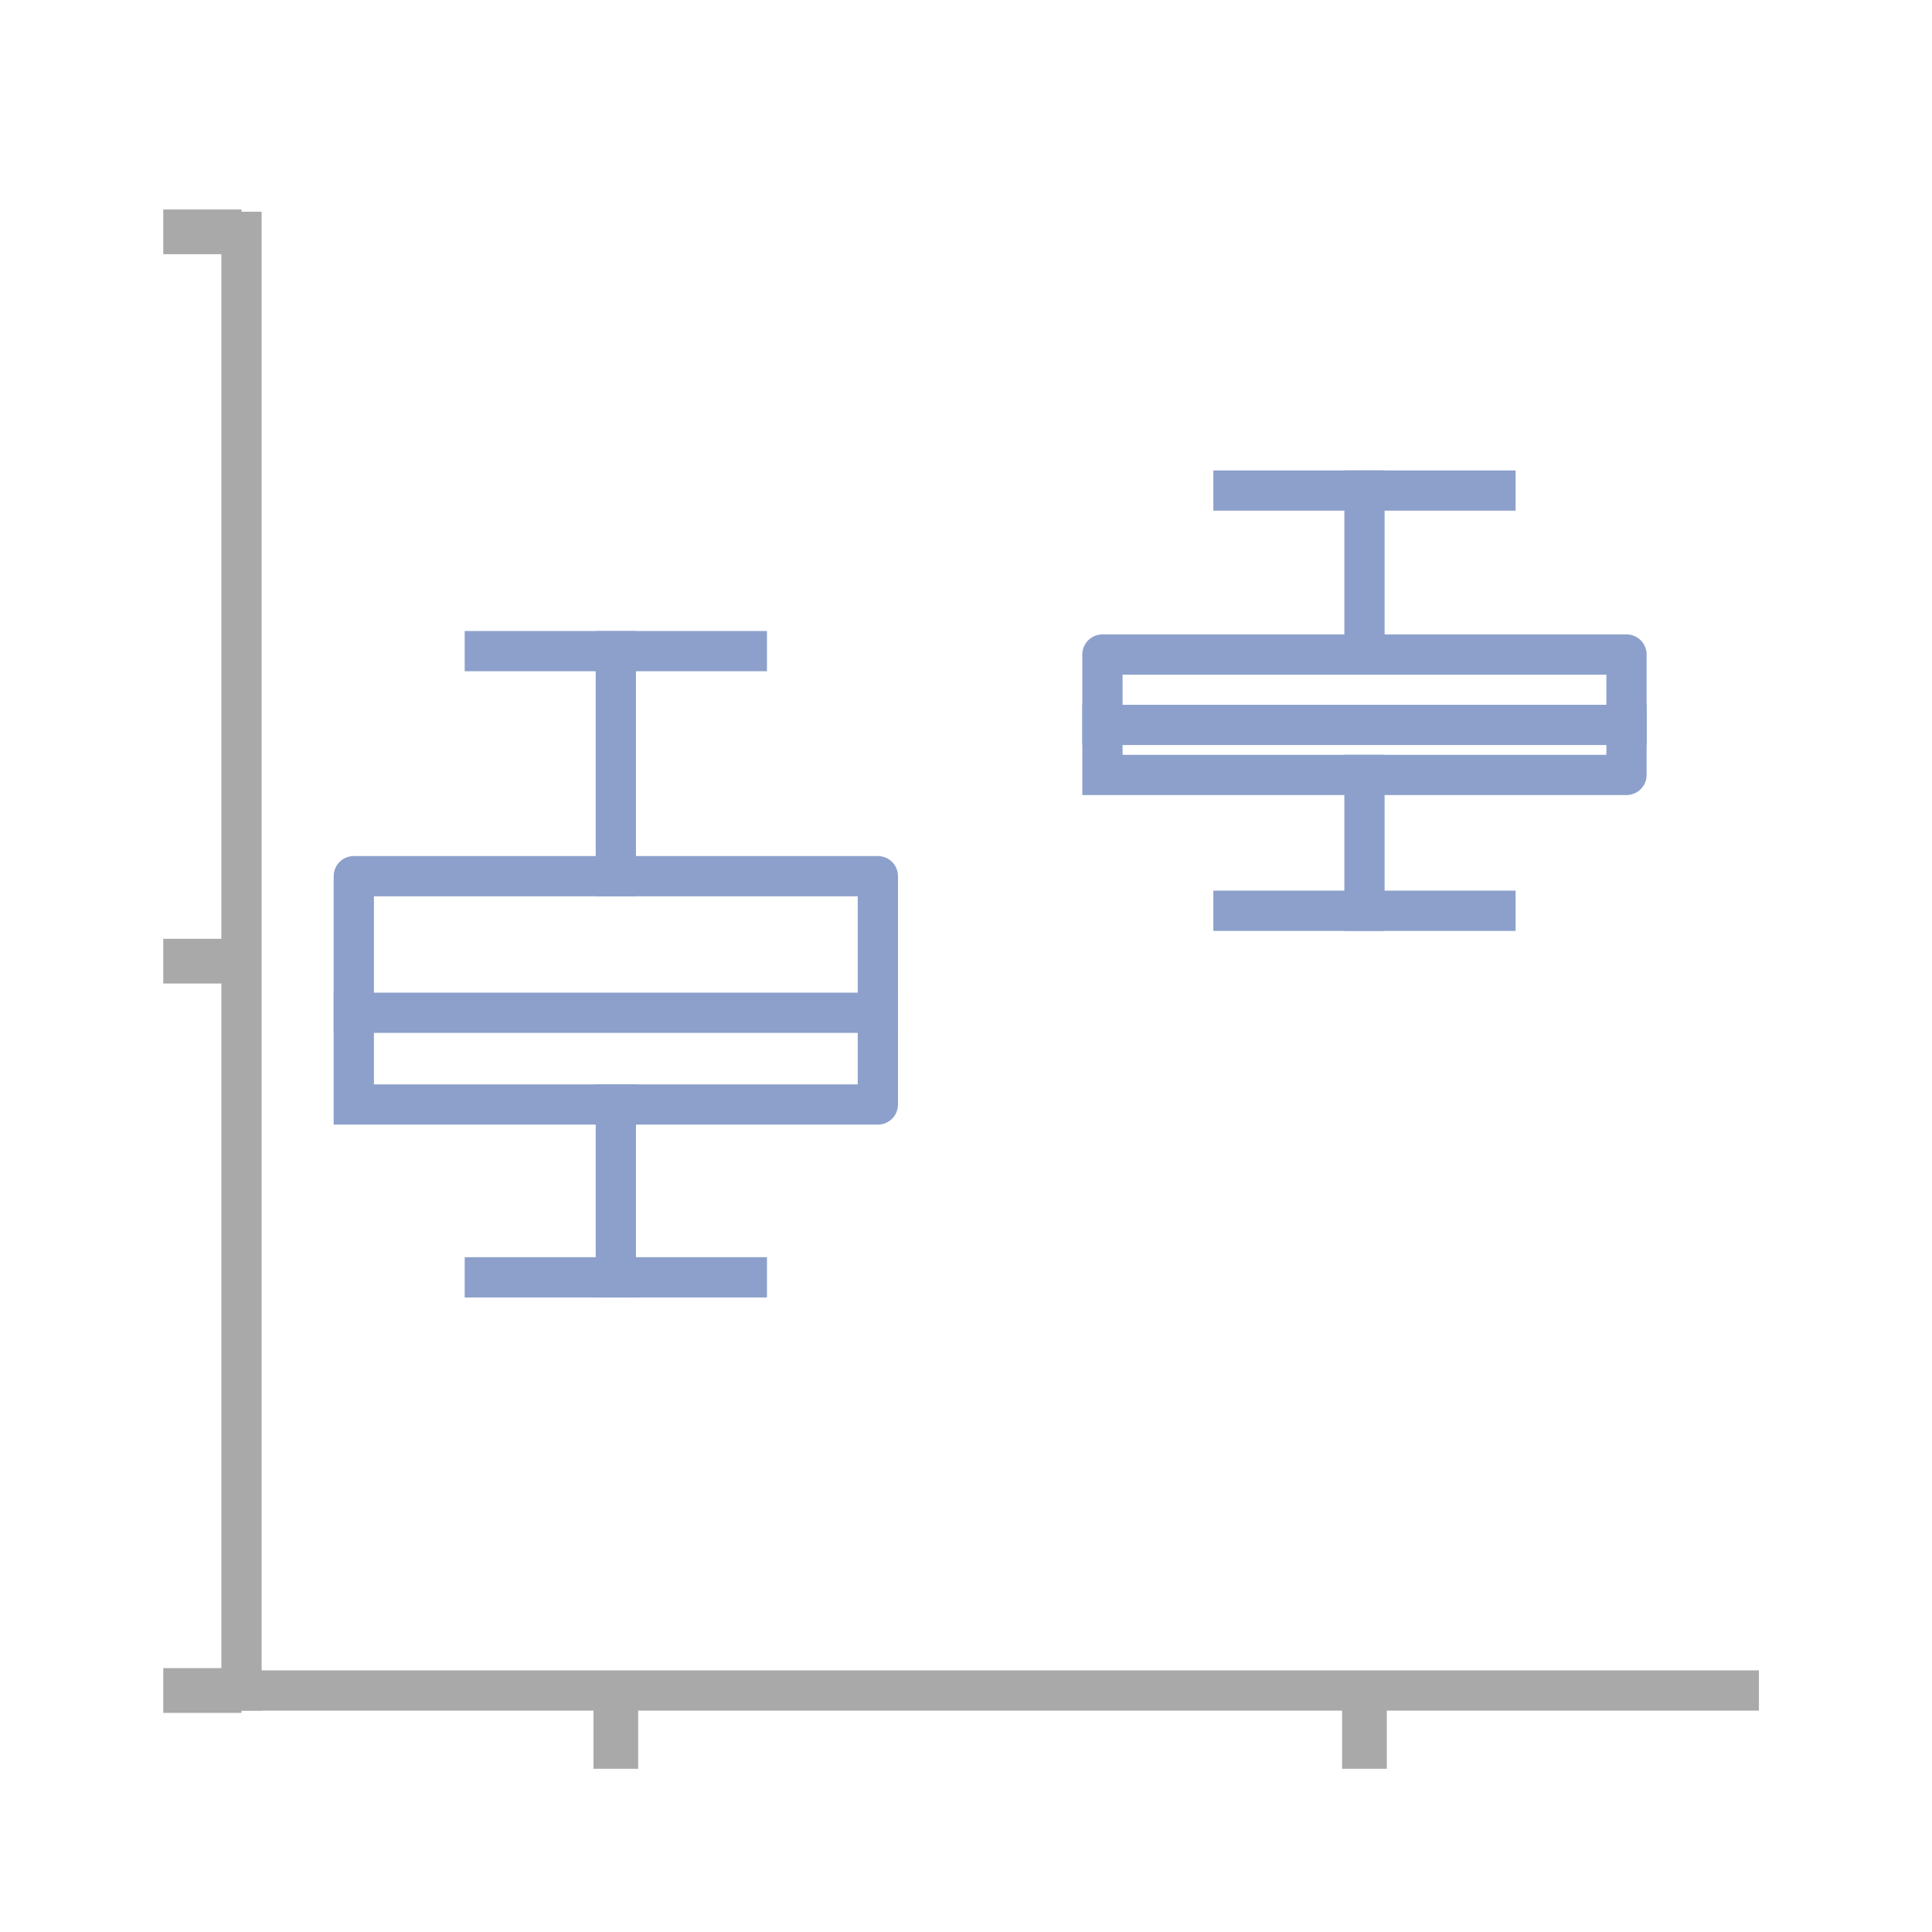
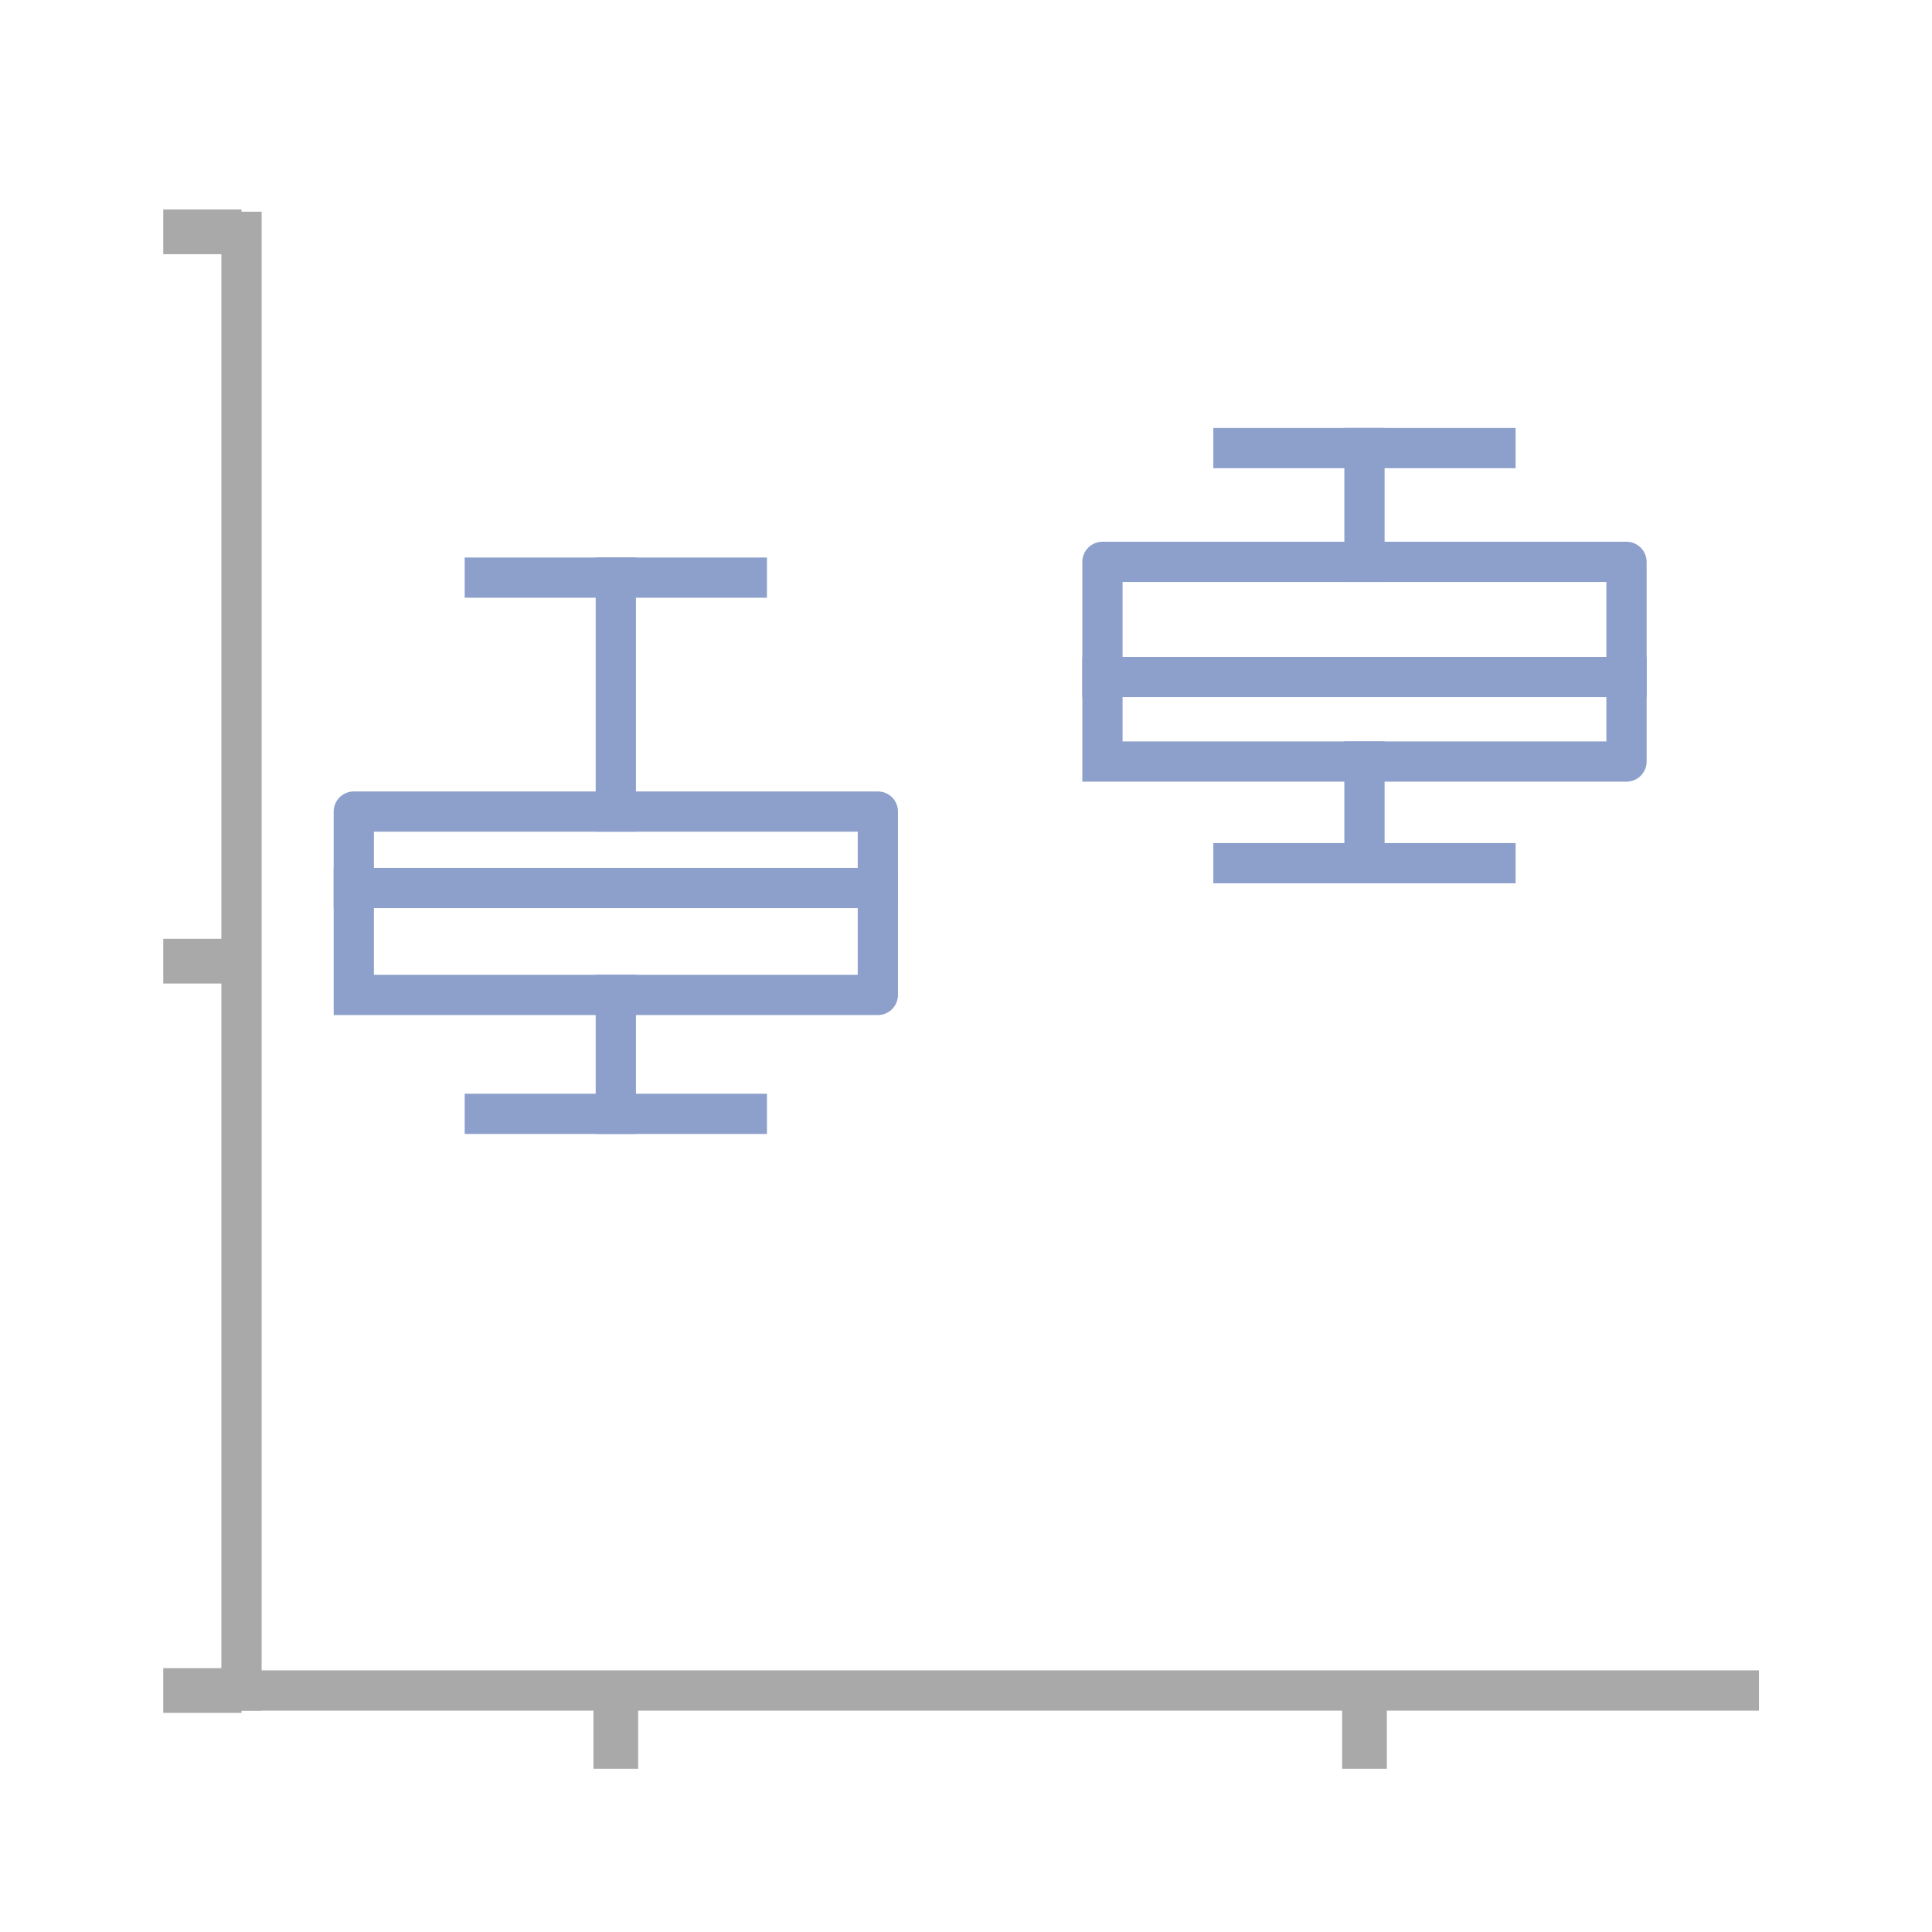
<svg xmlns="http://www.w3.org/2000/svg" xmlns:xlink="http://www.w3.org/1999/xlink" height="86.4pt" version="1.1" viewBox="0 0 86.4 86.4" width="86.4pt">
  <defs>
    <style type="text/css">
*{stroke-linecap:butt;stroke-linejoin:round;}
  </style>
  </defs>
  <g id="figure_1">
    <g id="patch_1">
      <path d="M 0 86.4  L 86.4 86.4  L 86.4 0  L 0 0  z " style="fill:none;" />
    </g>
    <g id="axes_1">
      <g id="patch_2">
        <path d="M 10.8 75.6  L 77.76 75.6  L 77.76 10.368  L 10.8 10.368  z " style="fill:none;" />
      </g>
      <g id="matplotlib.axis_1">
        <g id="xtick_1">
          <g id="line2d_1">
            <defs>
-               <path d="M 0 0  L 0 3.5  " id="me38fa5e183" style="stroke:#a9a9a9;stroke-width:2;" />
+               <path d="M 0 0  L 0 3.5  " id="me57a0394eb" style="stroke:#a9a9a9;stroke-width:2;" />
            </defs>
            <g>
-               <use style="fill:#a9a9a9;stroke:#a9a9a9;stroke-width:2;" x="27.54" xlink:href="#me38fa5e183" y="75.6" />
+               <use style="fill:#a9a9a9;stroke:#a9a9a9;stroke-width:2;" x="27.54" xlink:href="#me57a0394eb" y="75.6" />
            </g>
          </g>
        </g>
        <g id="xtick_2">
          <g id="line2d_2">
            <g>
-               <use style="fill:#a9a9a9;stroke:#a9a9a9;stroke-width:2;" x="61.02" xlink:href="#me38fa5e183" y="75.6" />
+               <use style="fill:#a9a9a9;stroke:#a9a9a9;stroke-width:2;" x="61.02" xlink:href="#me57a0394eb" y="75.6" />
            </g>
          </g>
        </g>
      </g>
      <g id="matplotlib.axis_2">
        <g id="ytick_1">
          <g id="line2d_3">
            <defs>
-               <path d="M 0 0  L -3.5 0  " id="maaeaef9bce" style="stroke:#a9a9a9;stroke-width:2;" />
+               <path d="M 0 0  L -3.5 0  " id="m1fe2a85ca6" style="stroke:#a9a9a9;stroke-width:2;" />
            </defs>
            <g>
-               <use style="fill:#a9a9a9;stroke:#a9a9a9;stroke-width:2;" x="10.8" xlink:href="#maaeaef9bce" y="75.6" />
+               <use style="fill:#a9a9a9;stroke:#a9a9a9;stroke-width:2;" x="10.8" xlink:href="#m1fe2a85ca6" y="75.6" />
            </g>
          </g>
        </g>
        <g id="ytick_2">
          <g id="line2d_4">
            <g>
-               <use style="fill:#a9a9a9;stroke:#a9a9a9;stroke-width:2;" x="10.8" xlink:href="#maaeaef9bce" y="42.984" />
+               <use style="fill:#a9a9a9;stroke:#a9a9a9;stroke-width:2;" x="10.8" xlink:href="#m1fe2a85ca6" y="42.984" />
            </g>
          </g>
        </g>
        <g id="ytick_3">
          <g id="line2d_5">
            <g>
-               <use style="fill:#a9a9a9;stroke:#a9a9a9;stroke-width:2;" x="10.8" xlink:href="#maaeaef9bce" y="10.368" />
+               <use style="fill:#a9a9a9;stroke:#a9a9a9;stroke-width:2;" x="10.8" xlink:href="#m1fe2a85ca6" y="10.368" />
            </g>
          </g>
        </g>
      </g>
      <g id="line2d_6">
-         <path clip-path="url(#p52396d9c3e)" d="M 15.822 49.394  L 39.258 49.394  L 39.258 39.183  L 15.822 39.183  L 15.822 49.394  " style="fill:none;stroke:#8da0cb;stroke-linecap:square;stroke-width:1.8;" />
+         <path clip-path="url(#pd4712ad4eb)" d="M 15.822 44.493  L 39.258 44.493  L 39.258 36.294  L 15.822 36.294  L 15.822 44.493  " style="fill:none;stroke:#8da0cb;stroke-linecap:square;stroke-width:1.8;" />
      </g>
      <g id="line2d_7">
-         <path clip-path="url(#p52396d9c3e)" d="M 27.54 49.394  L 27.54 57.123  " style="fill:none;stroke:#8da0cb;stroke-linecap:square;stroke-width:1.8;" />
+         <path clip-path="url(#pd4712ad4eb)" d="M 27.54 44.493  L 27.54 49.812  " style="fill:none;stroke:#8da0cb;stroke-linecap:square;stroke-width:1.8;" />
      </g>
      <g id="line2d_8">
-         <path clip-path="url(#p52396d9c3e)" d="M 27.54 39.183  L 27.54 29.119  " style="fill:none;stroke:#8da0cb;stroke-linecap:square;stroke-width:1.8;" />
+         <path clip-path="url(#pd4712ad4eb)" d="M 27.54 36.294  L 27.54 25.831  " style="fill:none;stroke:#8da0cb;stroke-linecap:square;stroke-width:1.8;" />
      </g>
      <g id="line2d_9">
-         <path clip-path="url(#p52396d9c3e)" d="M 21.681 57.123  L 33.399 57.123  " style="fill:none;stroke:#8da0cb;stroke-linecap:square;stroke-width:1.8;" />
+         <path clip-path="url(#pd4712ad4eb)" d="M 21.681 49.812  L 33.399 49.812  " style="fill:none;stroke:#8da0cb;stroke-linecap:square;stroke-width:1.8;" />
      </g>
      <g id="line2d_10">
-         <path clip-path="url(#p52396d9c3e)" d="M 21.681 29.119  L 33.399 29.119  " style="fill:none;stroke:#8da0cb;stroke-linecap:square;stroke-width:1.8;" />
+         <path clip-path="url(#pd4712ad4eb)" d="M 21.681 25.831  L 33.399 25.831  " style="fill:none;stroke:#8da0cb;stroke-linecap:square;stroke-width:1.8;" />
      </g>
      <g id="line2d_11">
-         <path clip-path="url(#p52396d9c3e)" d="M 49.302 34.655  L 72.738 34.655  L 72.738 29.271  L 49.302 29.271  L 49.302 34.655  " style="fill:none;stroke:#8da0cb;stroke-linecap:square;stroke-width:1.8;" />
+         <path clip-path="url(#pd4712ad4eb)" d="M 49.302 34.056  L 72.738 34.056  L 72.738 25.127  L 49.302 25.127  L 49.302 34.056  " style="fill:none;stroke:#8da0cb;stroke-linecap:square;stroke-width:1.8;" />
      </g>
      <g id="line2d_12">
-         <path clip-path="url(#p52396d9c3e)" d="M 61.02 34.655  L 61.02 40.73  " style="fill:none;stroke:#8da0cb;stroke-linecap:square;stroke-width:1.8;" />
+         <path clip-path="url(#pd4712ad4eb)" d="M 61.02 34.056  L 61.02 38.602  " style="fill:none;stroke:#8da0cb;stroke-linecap:square;stroke-width:1.8;" />
      </g>
      <g id="line2d_13">
-         <path clip-path="url(#p52396d9c3e)" d="M 61.02 29.271  L 61.02 21.938  " style="fill:none;stroke:#8da0cb;stroke-linecap:square;stroke-width:1.8;" />
+         <path clip-path="url(#pd4712ad4eb)" d="M 61.02 25.127  L 61.02 20.039  " style="fill:none;stroke:#8da0cb;stroke-linecap:square;stroke-width:1.8;" />
      </g>
      <g id="line2d_14">
-         <path clip-path="url(#p52396d9c3e)" d="M 55.161 40.73  L 66.879 40.73  " style="fill:none;stroke:#8da0cb;stroke-linecap:square;stroke-width:1.8;" />
+         <path clip-path="url(#pd4712ad4eb)" d="M 55.161 38.602  L 66.879 38.602  " style="fill:none;stroke:#8da0cb;stroke-linecap:square;stroke-width:1.8;" />
      </g>
      <g id="line2d_15">
-         <path clip-path="url(#p52396d9c3e)" d="M 55.161 21.938  L 66.879 21.938  " style="fill:none;stroke:#8da0cb;stroke-linecap:square;stroke-width:1.8;" />
+         <path clip-path="url(#pd4712ad4eb)" d="M 55.161 20.039  L 66.879 20.039  " style="fill:none;stroke:#8da0cb;stroke-linecap:square;stroke-width:1.8;" />
      </g>
      <g id="line2d_16">
-         <path clip-path="url(#p52396d9c3e)" d="M 15.822 45.291  L 39.258 45.291  " style="fill:none;stroke:#8da0cb;stroke-linecap:square;stroke-width:1.8;" />
+         <path clip-path="url(#pd4712ad4eb)" d="M 15.822 39.71  L 39.258 39.71  " style="fill:none;stroke:#8da0cb;stroke-linecap:square;stroke-width:1.8;" />
      </g>
      <g id="line2d_17">
-         <path clip-path="url(#p52396d9c3e)" d="M 49.302 32.419  L 72.738 32.419  " style="fill:none;stroke:#8da0cb;stroke-linecap:square;stroke-width:1.8;" />
+         <path clip-path="url(#pd4712ad4eb)" d="M 49.302 30.275  L 72.738 30.275  " style="fill:none;stroke:#8da0cb;stroke-linecap:square;stroke-width:1.8;" />
      </g>
      <g id="patch_3">
        <path d="M 10.8 75.6  L 10.8 10.368  " style="fill:none;stroke:#a9a9a9;stroke-linecap:square;stroke-linejoin:miter;stroke-width:1.8;" />
      </g>
      <g id="patch_4">
        <path d="M 77.76 75.6  L 77.76 10.368  " style="fill:none;" />
      </g>
      <g id="patch_5">
        <path d="M 10.8 75.6  L 77.76 75.6  " style="fill:none;stroke:#a9a9a9;stroke-linecap:square;stroke-linejoin:miter;stroke-width:1.8;" />
      </g>
      <g id="patch_6">
        <path d="M 10.8 10.368  L 77.76 10.368  " style="fill:none;" />
      </g>
    </g>
  </g>
  <defs>
-     <clipPath id="p52396d9c3e">
+     <clipPath id="pd4712ad4eb">
      <rect height="65.232" width="66.96" x="10.8" y="10.368" />
    </clipPath>
  </defs>
</svg>
